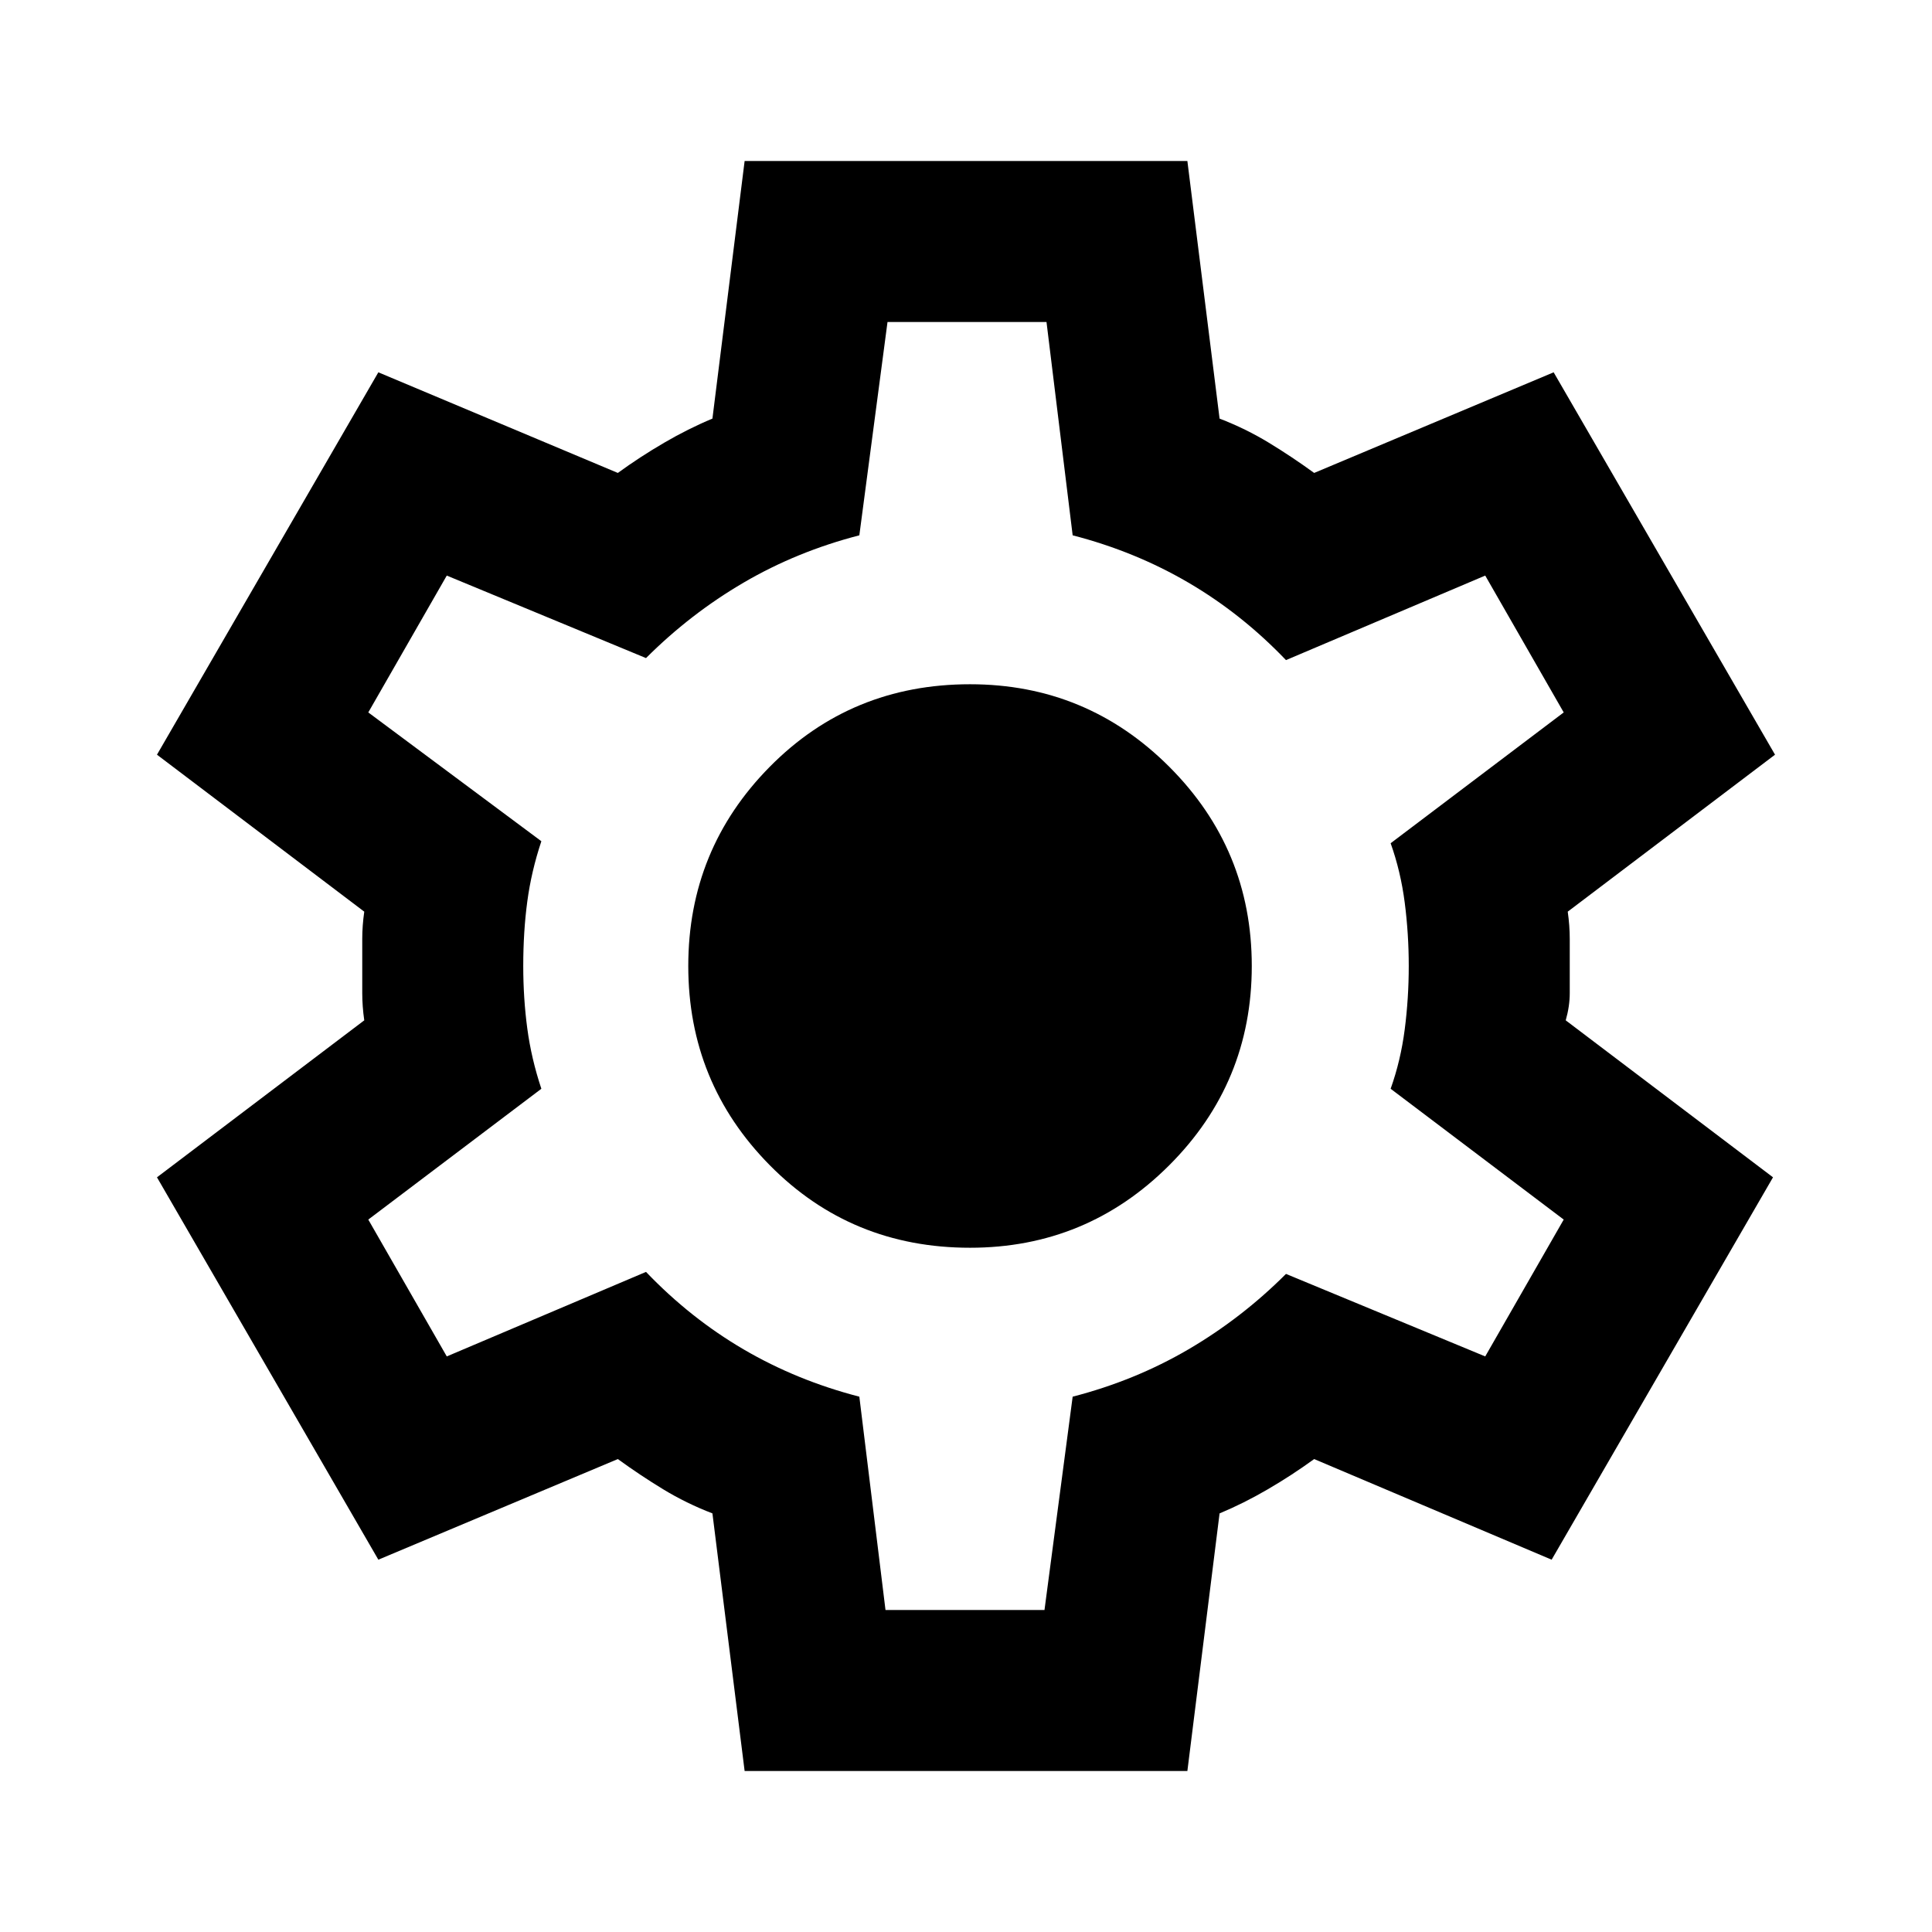
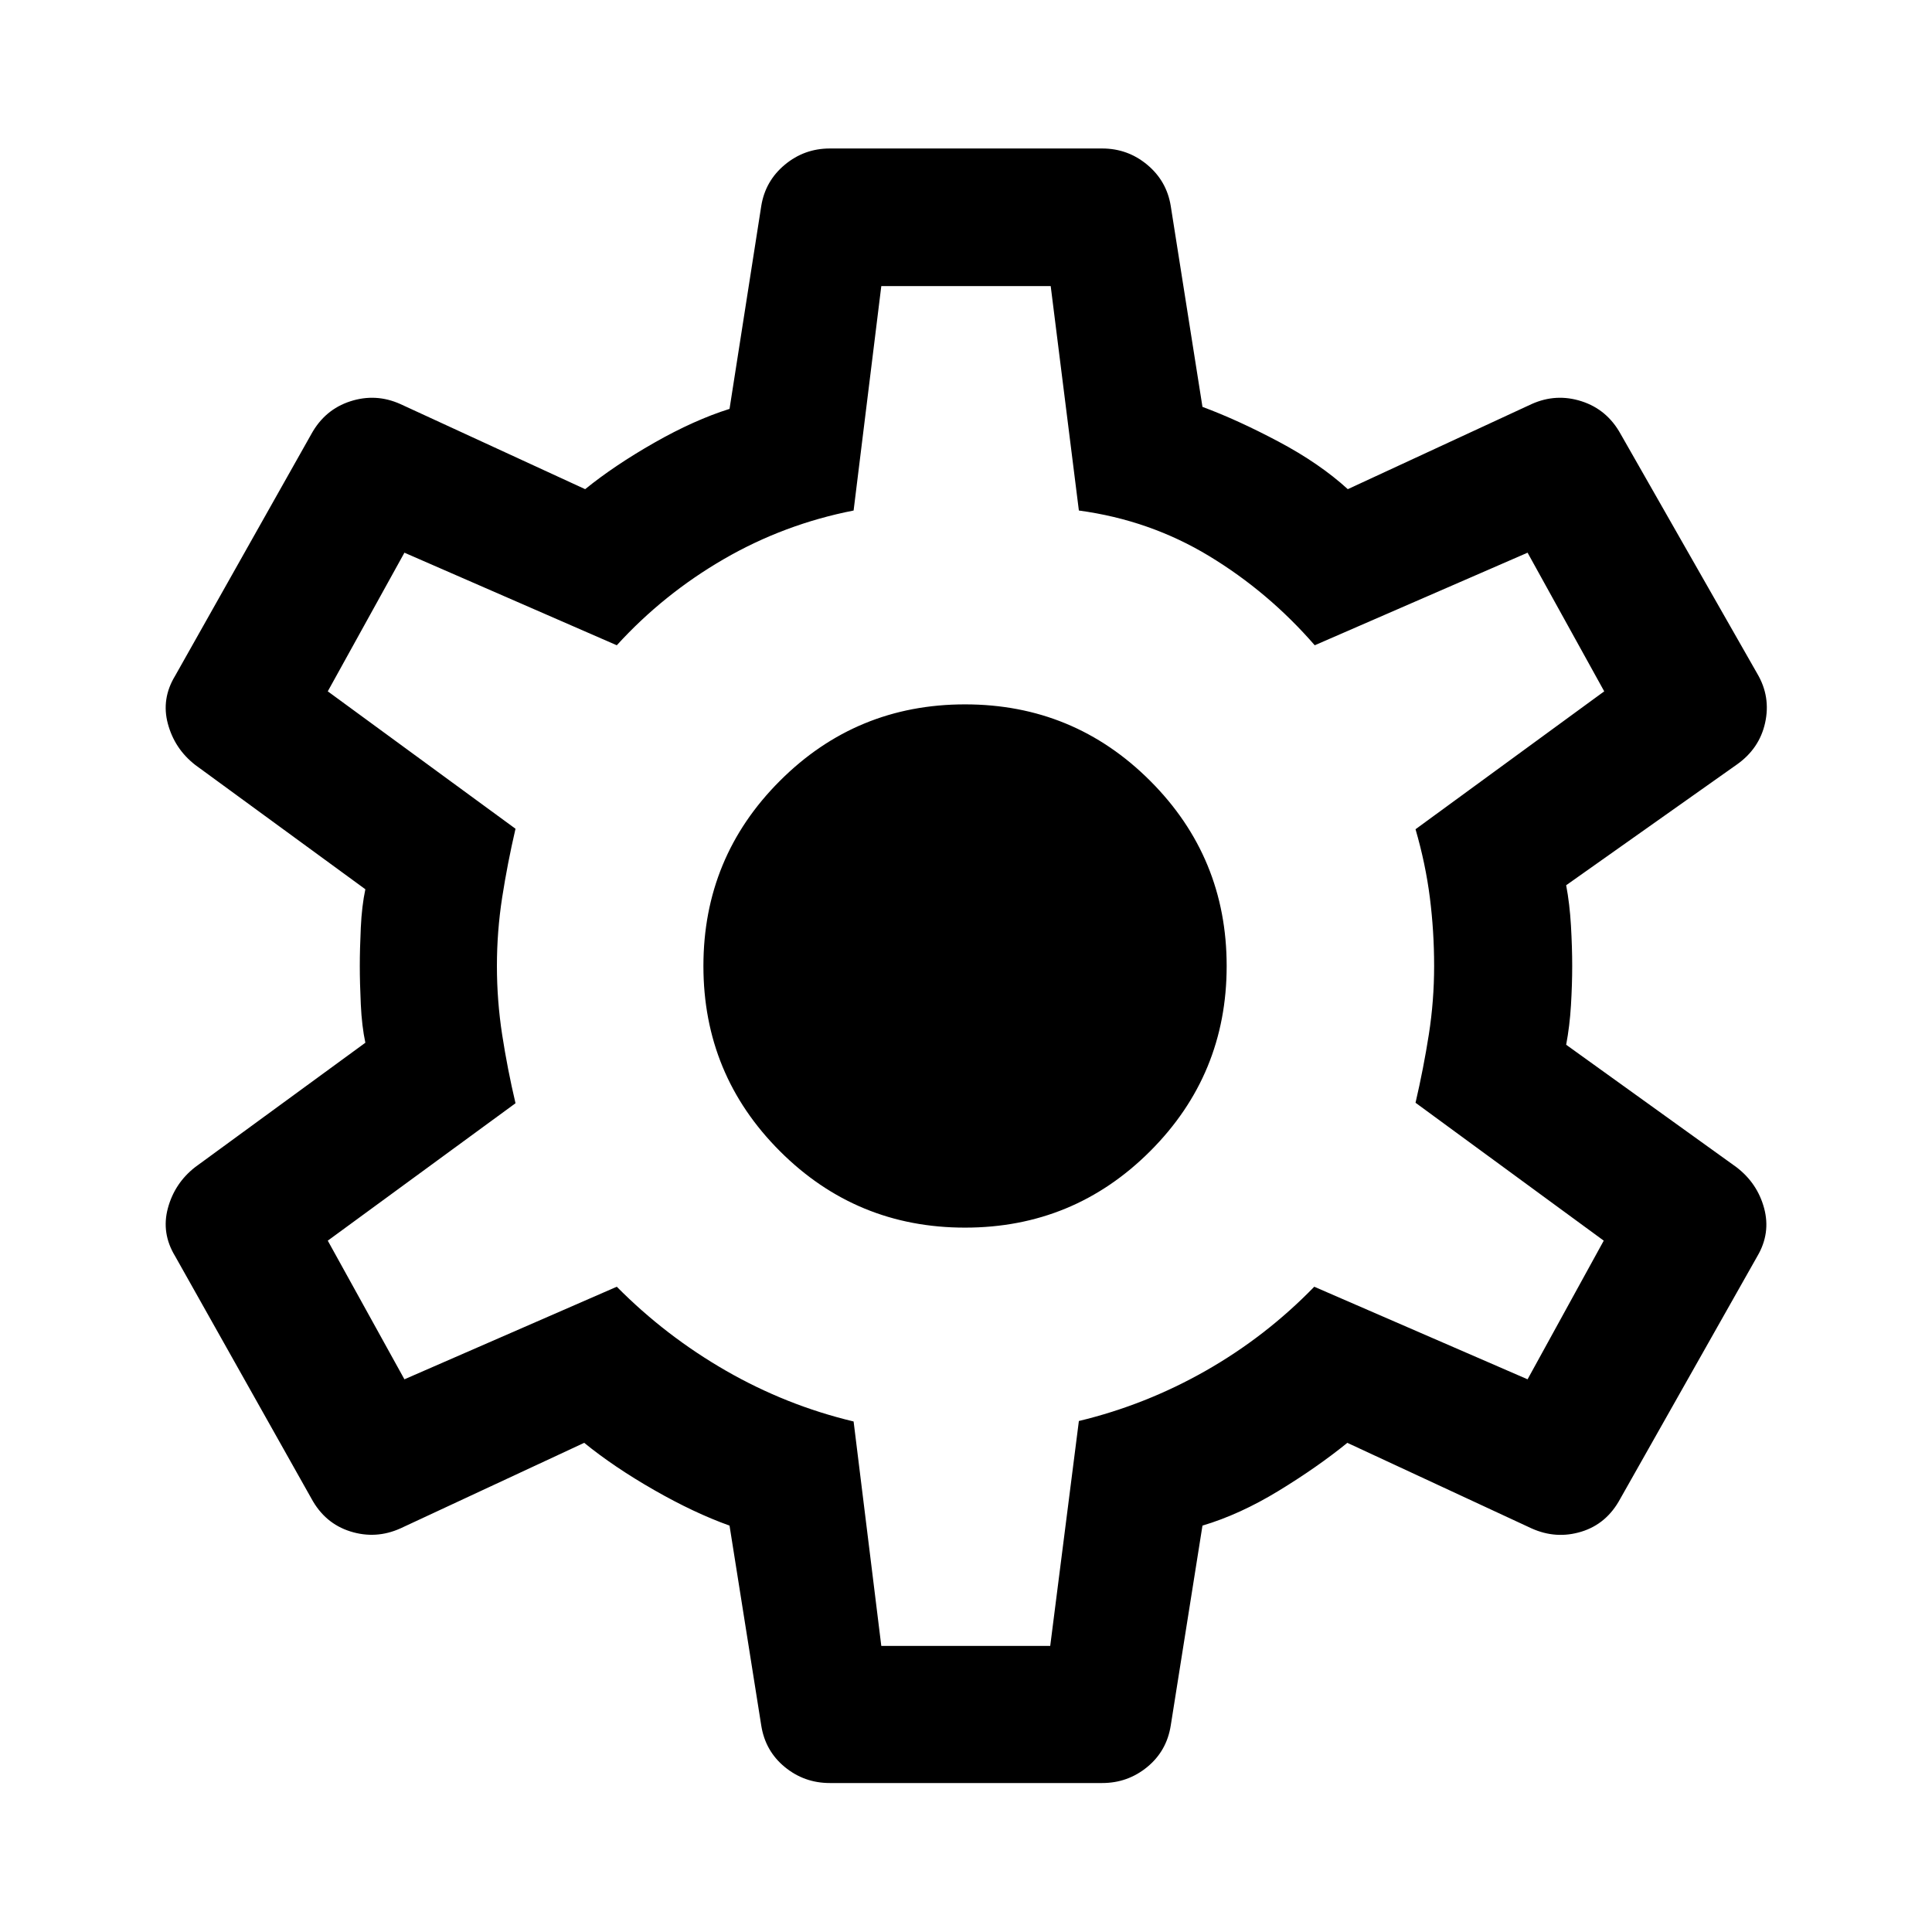
- <svg xmlns="http://www.w3.org/2000/svg" height="24" viewBox="0 -960 960 960" width="24">
-   <path d="m370-80-16-128q-13-5-24.5-12T307-235l-119 50L78-375l103-78q-1-7-1-13.5v-27q0-6.5 1-13.5L78-585l110-190 119 50q11-8 23-15t24-12l16-128h220l16 128q13 5 24.5 12t22.5 15l119-50 110 190-103 78q1 7 1 13.5v27q0 6.5-2 13.5l103 78-110 190-118-50q-11 8-23 15t-24 12L590-80H370Zm70-80h79l14-106q31-8 57.5-23.5T639-327l99 41 39-68-86-65q5-14 7-29.5t2-31.5q0-16-2-31.5t-7-29.5l86-65-39-68-99 42q-22-23-48.5-38.5T533-694l-13-106h-79l-14 106q-31 8-57.5 23.5T321-633l-99-41-39 68 86 64q-5 15-7 30t-2 32q0 16 2 31t7 30l-86 65 39 68 99-42q22 23 48.5 38.5T427-266l13 106Zm42-180q58 0 99-41t41-99q0-58-41-99t-99-41q-59 0-99.5 41T342-480q0 58 40.5 99t99.5 41Zm-2-140Z" />
+ <svg xmlns="http://www.w3.org/2000/svg" height="48" viewBox="0 -960 960 960" width="48">
+   <path d="M412.326-74.022q-12.674 0-22.37-7.956-9.695-7.957-11.695-20.631L362.5-201.935q-17.565-6.282-37.489-17.684-19.924-11.403-34.728-23.446l-91.326 42.522q-12.196 5.478-24.87 1.5-12.674-3.979-19.391-16.413L87.022-335.804q-6.957-11.435-3.598-23.87 3.358-12.435 13.554-20.391l84.565-61.805q-1.761-8.282-2.261-19.065-.5-10.782-.5-19.065 0-8.283.5-19.065.5-10.783 2.261-19.065l-84.565-61.805q-10.195-7.956-13.554-20.391-3.359-12.435 3.598-23.87l67.674-120.108q6.717-12.196 19.391-16.294 12.674-4.098 24.87 1.38l91.804 42.283q14.565-11.804 34.369-23.087 19.805-11.282 37.37-16.804l15.761-100.804q2-12.435 11.695-20.511 9.696-8.077 22.37-8.077h135.348q12.674 0 22.37 8.077 9.695 8.076 11.695 20.511l15.761 99.804q17.565 6.522 37.87 17.304 20.304 10.783 34.347 23.587l91.326-42.283q12.196-5.478 24.87-1.38 12.674 4.098 19.391 16.294l67.914 119.108q6.717 11.435 3.858 24.37-2.858 12.935-14.293 20.891l-84.565 59.805q1.76 9.282 2.38 20.065.62 10.782.62 20.065 0 9.283-.62 19.565-.62 10.283-2.38 19.565l84.565 60.805q10.435 7.956 13.793 20.391 3.359 12.435-3.358 23.87l-68.153 120.587q-6.717 12.435-19.271 16.293-12.555 3.859-24.751-1.619l-91.565-42.522q-14.804 12.043-34.108 23.826-19.305 11.783-37.87 17.304l-15.761 99.326q-2 12.674-11.695 20.63-9.696 7.957-22.37 7.957H412.326Zm25.587-68.13h83.935l14.239-111.761q33.239-8 63.098-25 29.858-17 53.858-41.717l106 46 37.848-68.892-93.521-68.521q4-17.24 6.619-33.979 2.62-16.739 2.62-33.978t-2.12-33.978q-2.119-16.739-7.119-33.979l93.76-68.521-38.087-68.892-105.76 46q-23-26.478-52.479-44.336-29.478-17.859-64.717-22.62l-14-111.522h-84.174l-13.761 111.522q-34.478 6.761-64.456 24.12-29.979 17.358-53.218 42.836l-105.521-46-38.087 68.892 93.282 68.282q-4 17.239-6.619 34.098-2.62 16.859-2.62 34.098 0 17.239 2.62 34.217 2.619 16.979 6.619 33.979l-93.282 68.282 38.087 68.892 105.521-46q24.239 24.478 54.218 41.717 29.978 17.239 63.456 25.239l13.761 111.522ZM479.522-350q54 0 92-38t38-92q0-54-38-92t-92-38q-54 0-92 38t-38 92q0 54 38 92t92 38ZM480-480Z" />
</svg>
